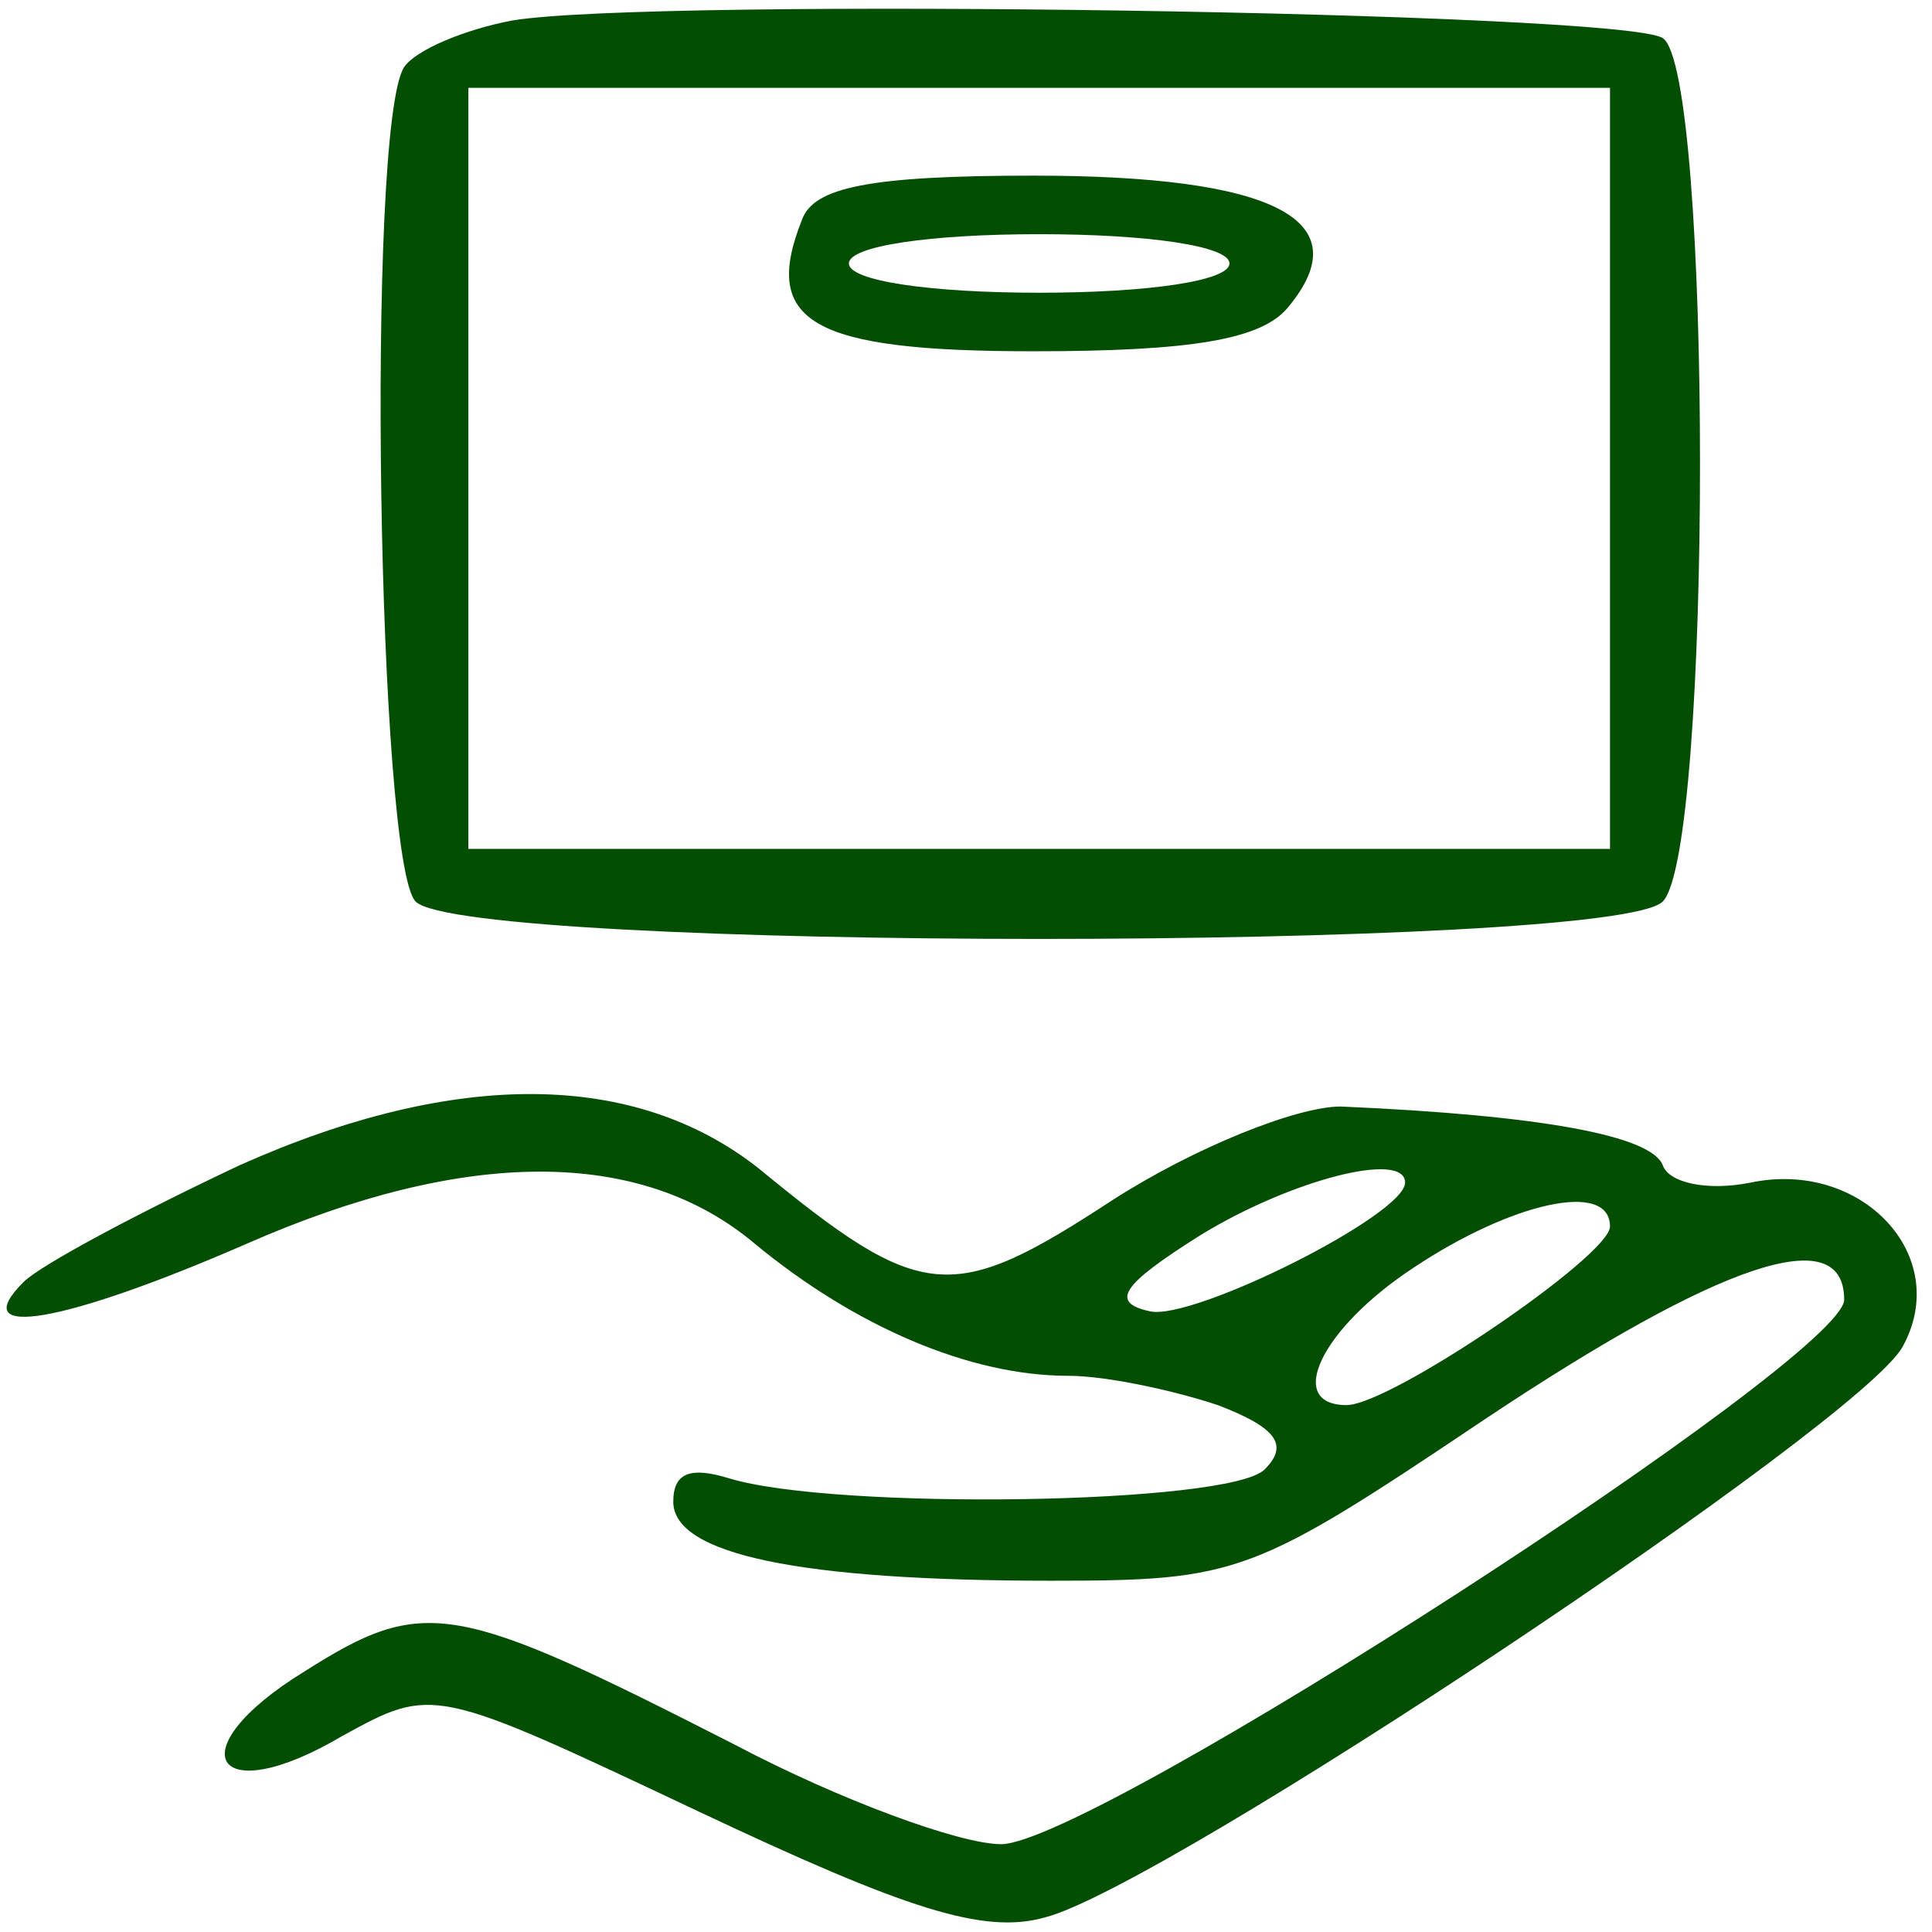
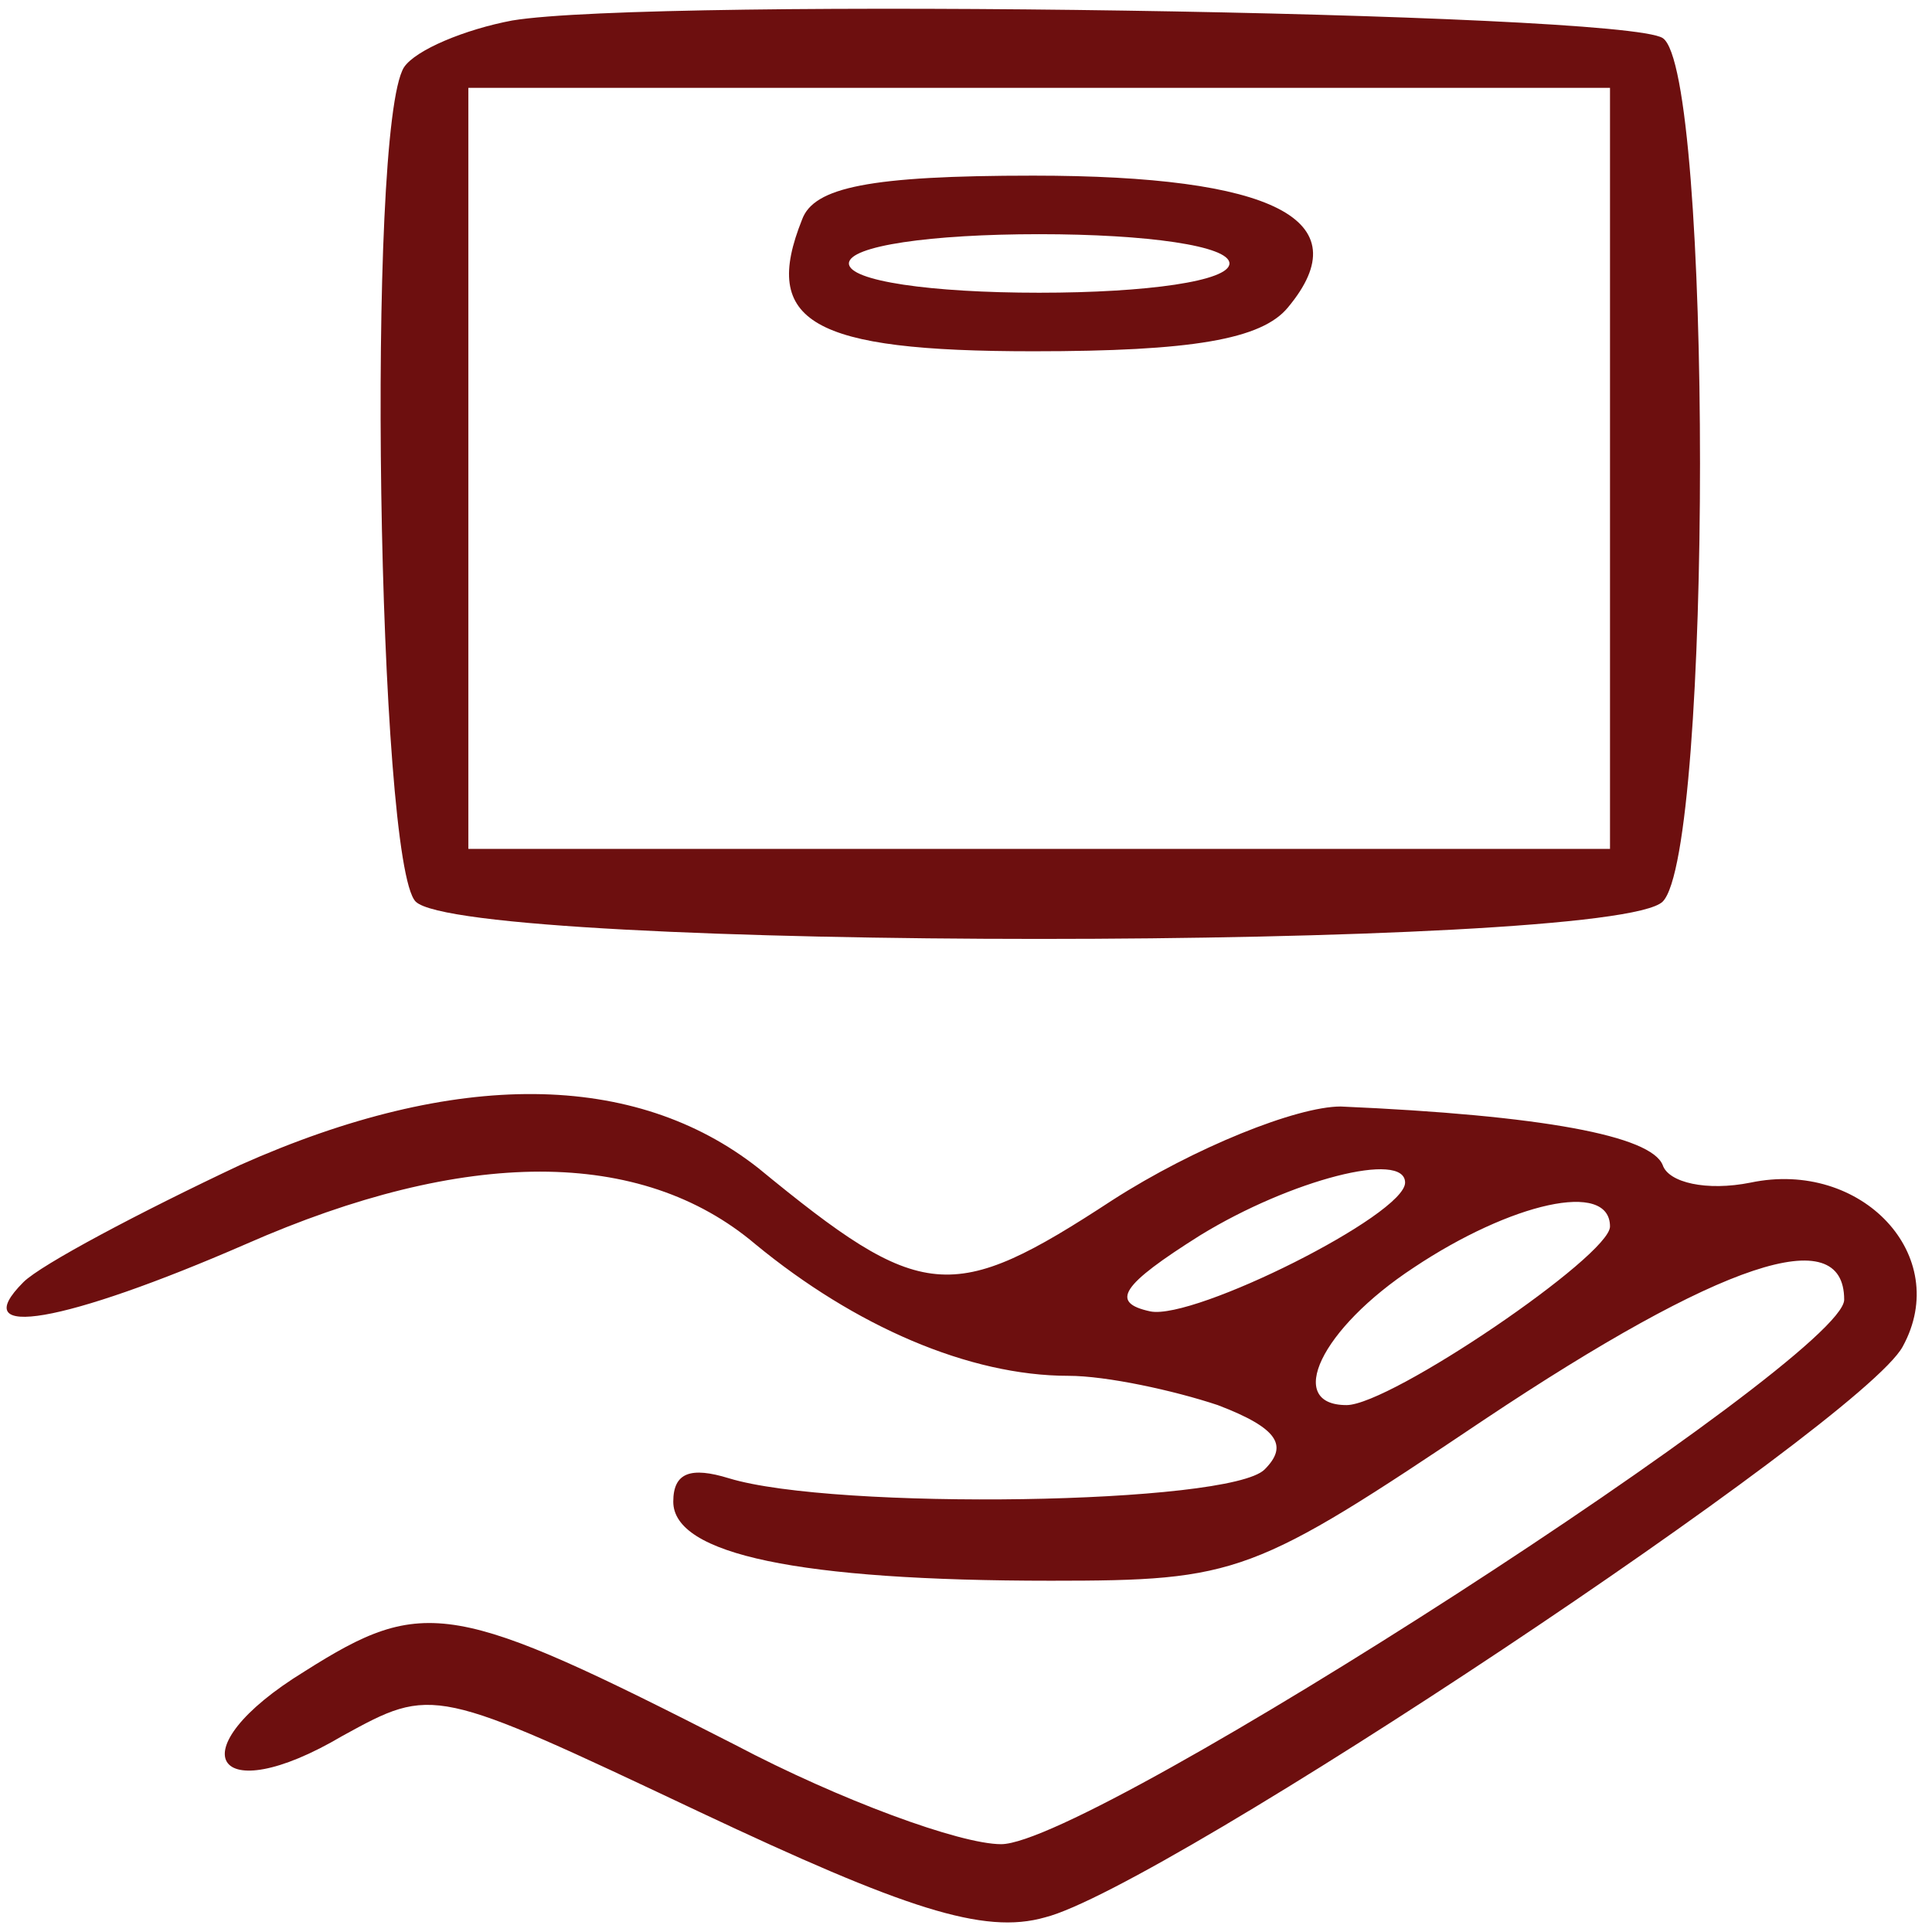
<svg xmlns="http://www.w3.org/2000/svg" version="1.0" width="66pt" height="66pt" viewBox="0 0 66 66" preserveAspectRatio="xMidYMid meet">
-   <g transform="translate(0,66) scale(0.1,-0.1)" fill="#044E04" stroke="none">
+   <g transform="translate(0,66) scale(0.1,-0.1)" fill="#6D0F0F" stroke="none">
    <path d="M175 653 c-16 -3 -33 -10 -37 -16 -13 -21 -9 -272 4 -285 17 -17 409 -17 426 0 17 17 17 284 0 295 -14 9 -345 14 -393 6z m375 -153 l0 -130 -195 0 -195 0 0 130 0 130 195 0 195 0 0 -130z" />
    <path d="M274 585 c-14 -35 3 -45 79 -45 54 0 78 4 87 15 25 30 -5 45 -87 45 -56 0 -75 -4 -79 -15z m146 -15 c0 -6 -28 -10 -65 -10 -37 0 -65 4 -65 10 0 6 28 10 65 10 37 0 65 -4 65 -10z" />
    <path d="M82 262 c-34 -16 -68 -34 -74 -40 -20 -20 14 -14 76 13 75 33 135 33 174 0 34 -28 73 -45 107 -45 13 0 36 -5 51 -10 21 -8 24 -14 16 -22 -12 -12 -147 -14 -183 -3 -13 4 -19 2 -19 -8 0 -18 43 -27 129 -27 64 0 69 2 148 55 81 54 123 68 123 41 0 -20 -257 -186 -288 -186 -14 0 -55 15 -91 34 -96 49 -106 51 -147 25 -44 -27 -31 -48 13 -22 31 17 31 17 122 -26 70 -33 97 -42 118 -36 40 10 279 169 293 195 17 31 -14 64 -52 56 -15 -3 -28 0 -30 6 -4 10 -41 17 -110 20 -15 0 -50 -14 -78 -32 -55 -36 -65 -35 -121 11 -42 33 -103 34 -177 1z m398 -6 c0 -11 -72 -47 -87 -44 -14 3 -10 9 17 26 31 19 70 29 70 18z m70 -15 c0 -10 -75 -61 -90 -61 -21 0 -9 26 23 47 33 22 67 30 67 14z" />
  </g>
</svg>
